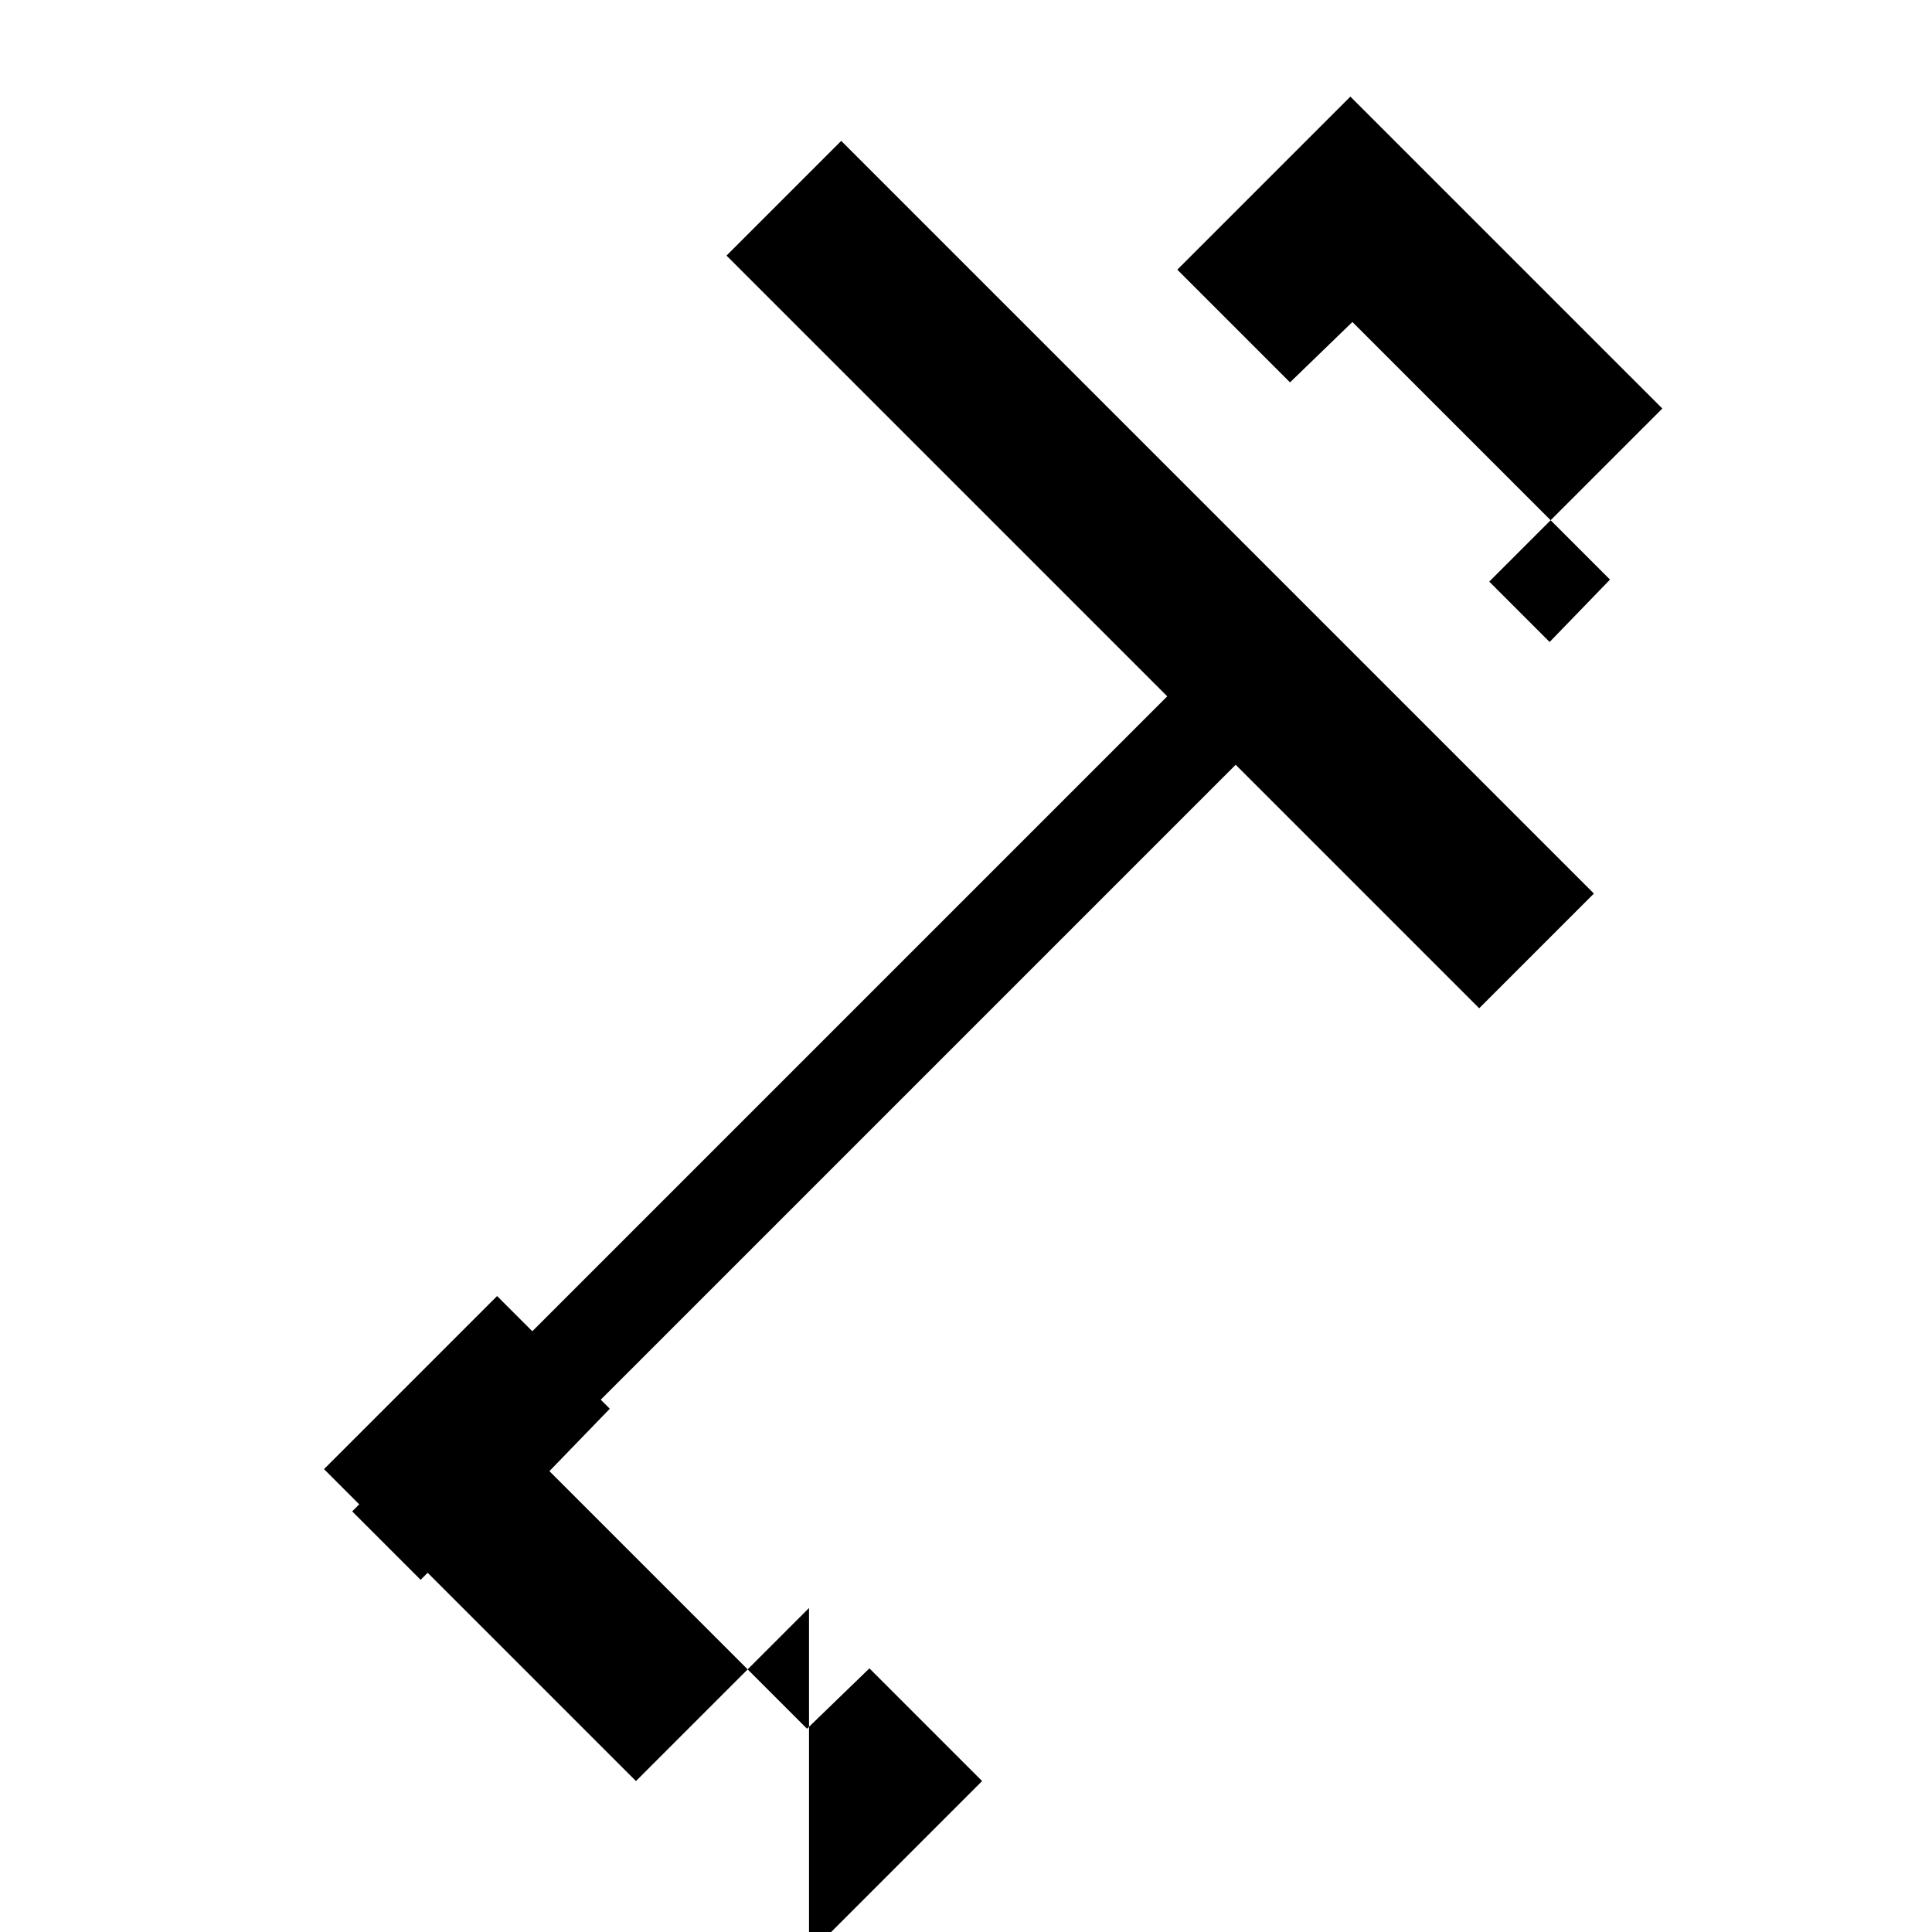
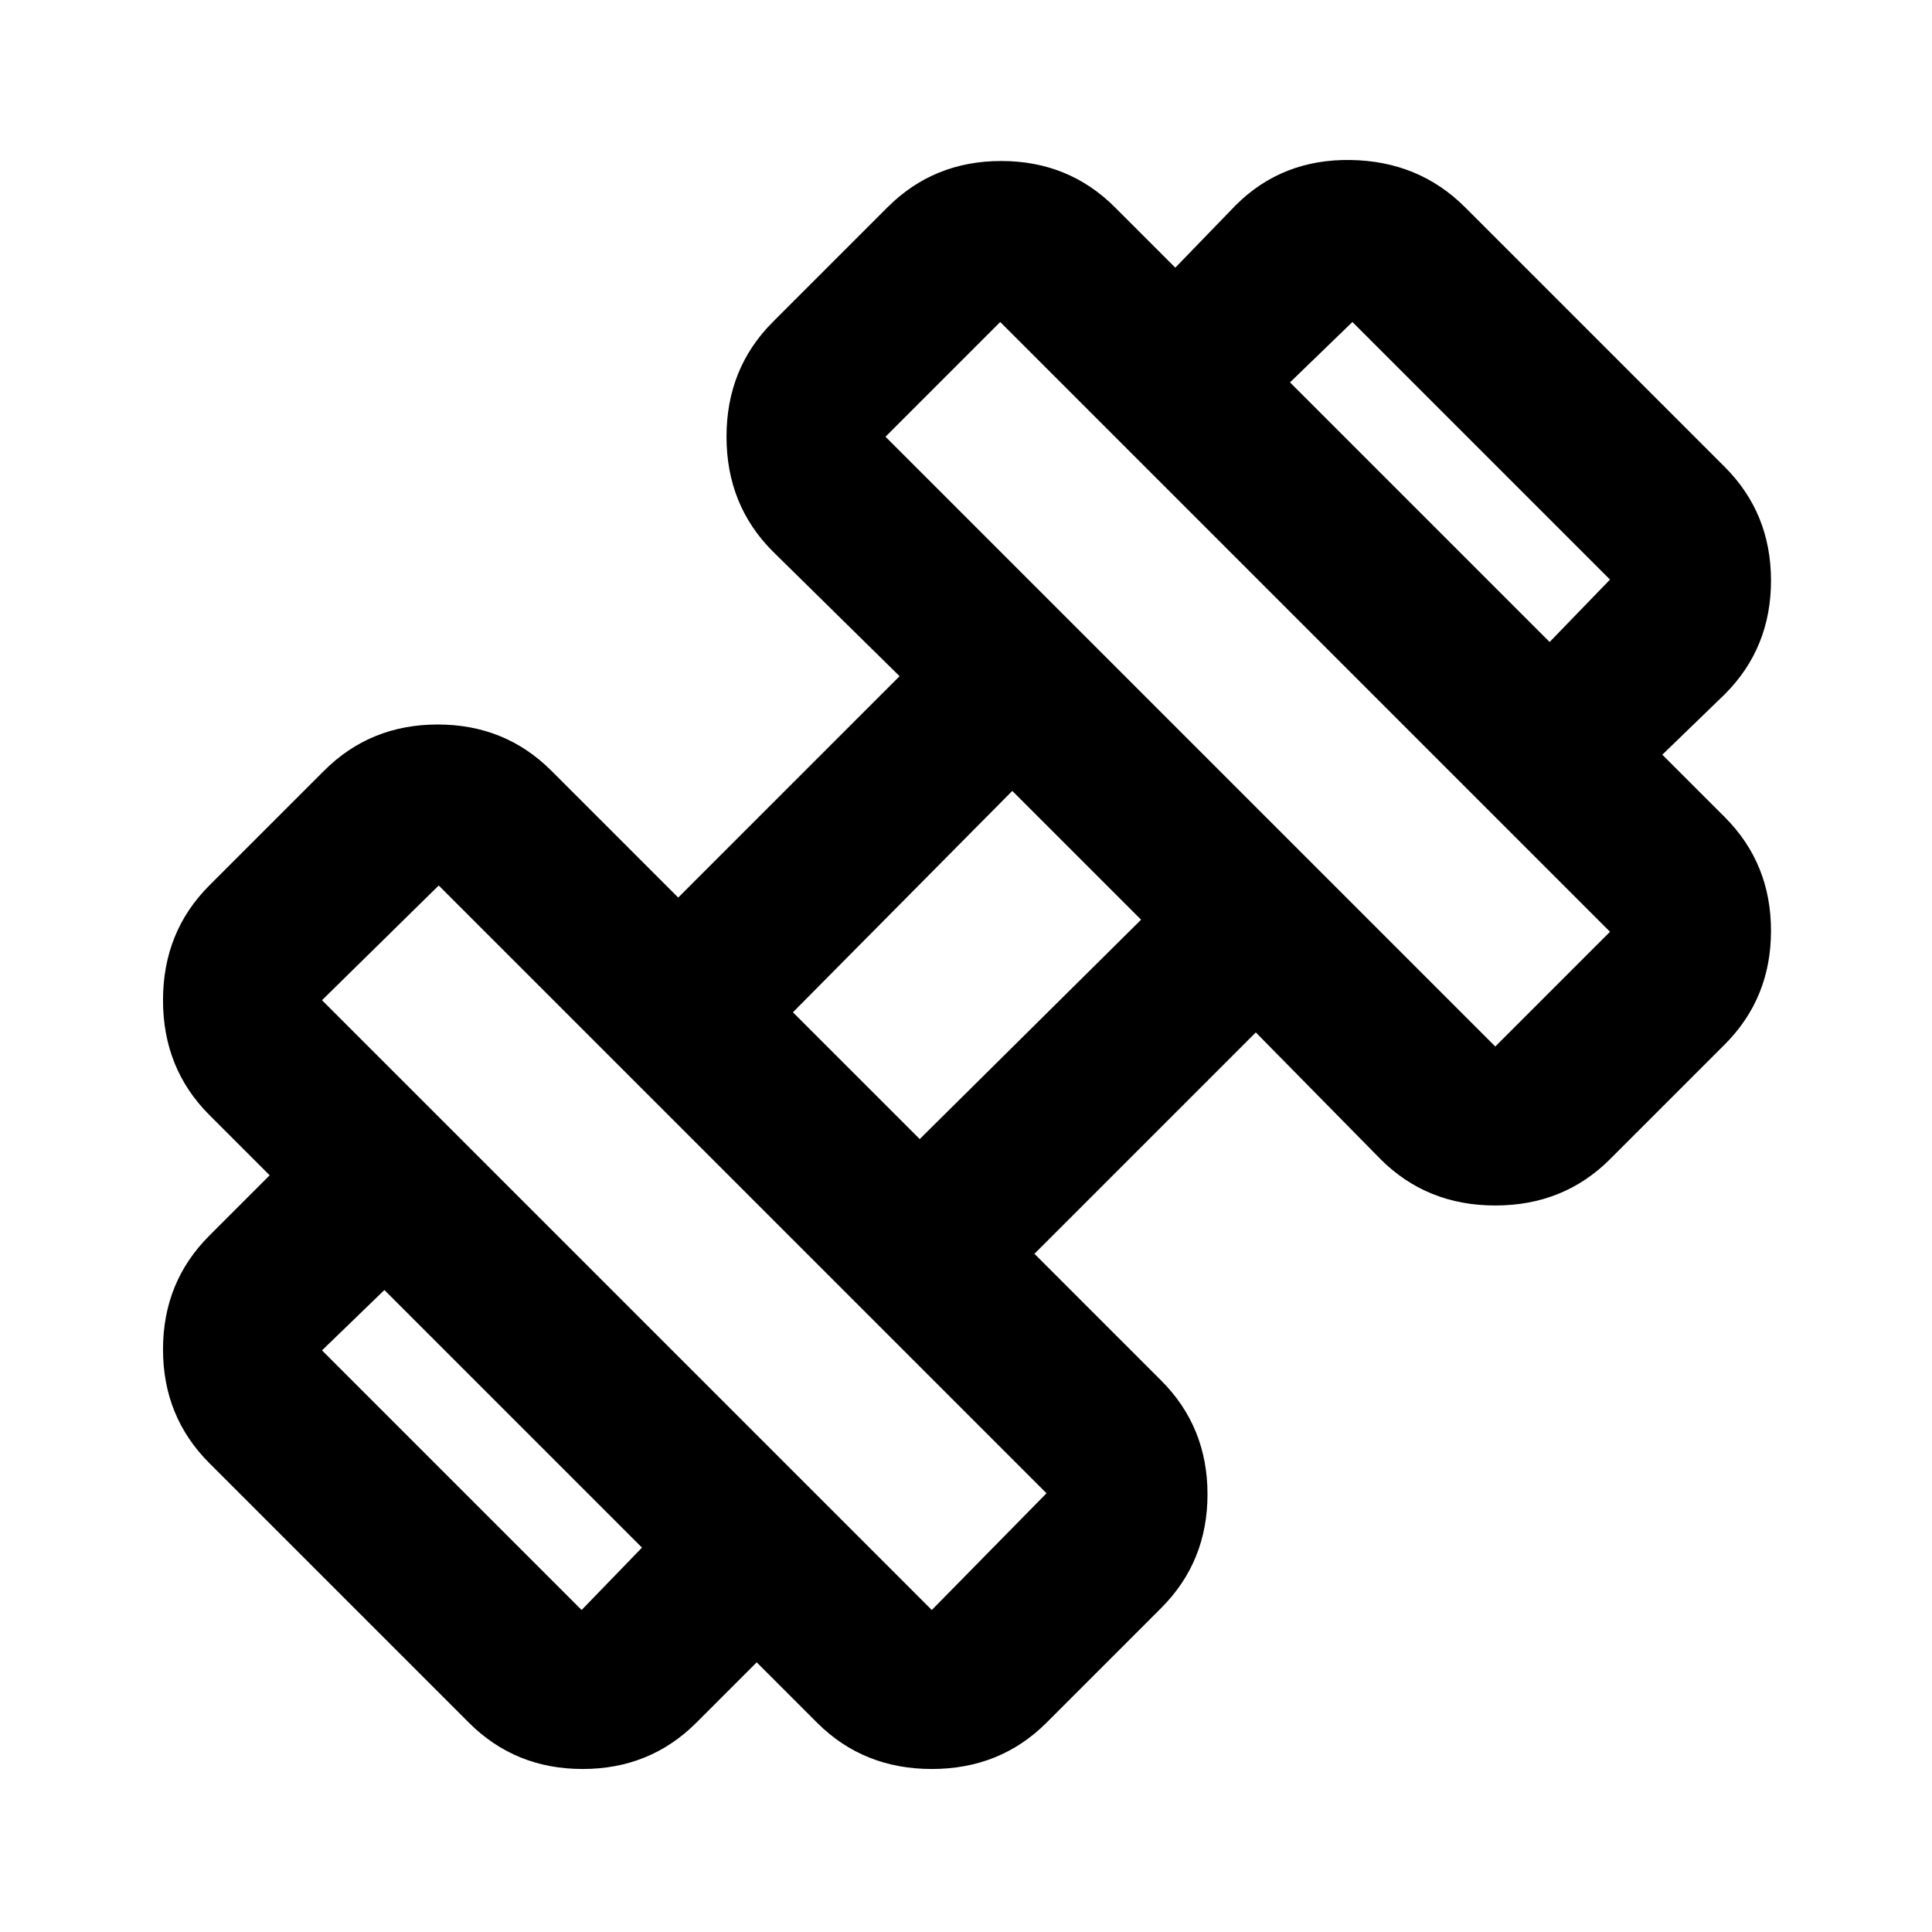
- <svg xmlns="http://www.w3.org/2000/svg" height="24" viewBox="0 -960 960 960" width="24" fill="currentColor">
-   <path d="m826-585-56-56 30-31-128-128-31 30-56-56 86-86 155 155-86 86Zm-424 424-86 86-155-155 86-86 56 56-30 31 128 128 31-30 56 56-86 86Zm333-298L361-833l57-57 374 374-57 57ZM209-175l-34-34 432-432 34 34-432 432Z" />
+ <svg xmlns="http://www.w3.org/2000/svg" height="24px" viewBox="0 -960 960 960" width="24px" fill="currentColor">
+   <path d="m826-585-56-56 30-31-128-128-31 30-57-57 30-31q23-23 57-22.5t57 23.5l129 129q23 23 23 56.5T857-615l-31 30ZM346-104q-23 23-56.5 23T233-104L104-233q-23-23-23-56.5t23-56.5l30-30 57 57-31 30 129 129 30-31 57 57-30 30Zm397-336 57-57-303-303-57 57 303 303ZM463-160l57-58-302-302-58 57 303 303Zm-6-234 110-109-64-64-109 110 63 63Zm63 290q-23 23-57 23t-57-23L104-406q-23-23-23-57t23-57l57-57q23-23 56.5-23t56.5 23l63 63 110-110-63-62q-23-23-23-57t23-57l57-57q23-23 56.5-23t56.5 23l303 303q23 23 23 56.5T857-441l-57 57q-23 23-57 23t-57-23l-62-63-110 110 63 63q23 23 23 56.5T577-161l-57 57Z" />
</svg>
